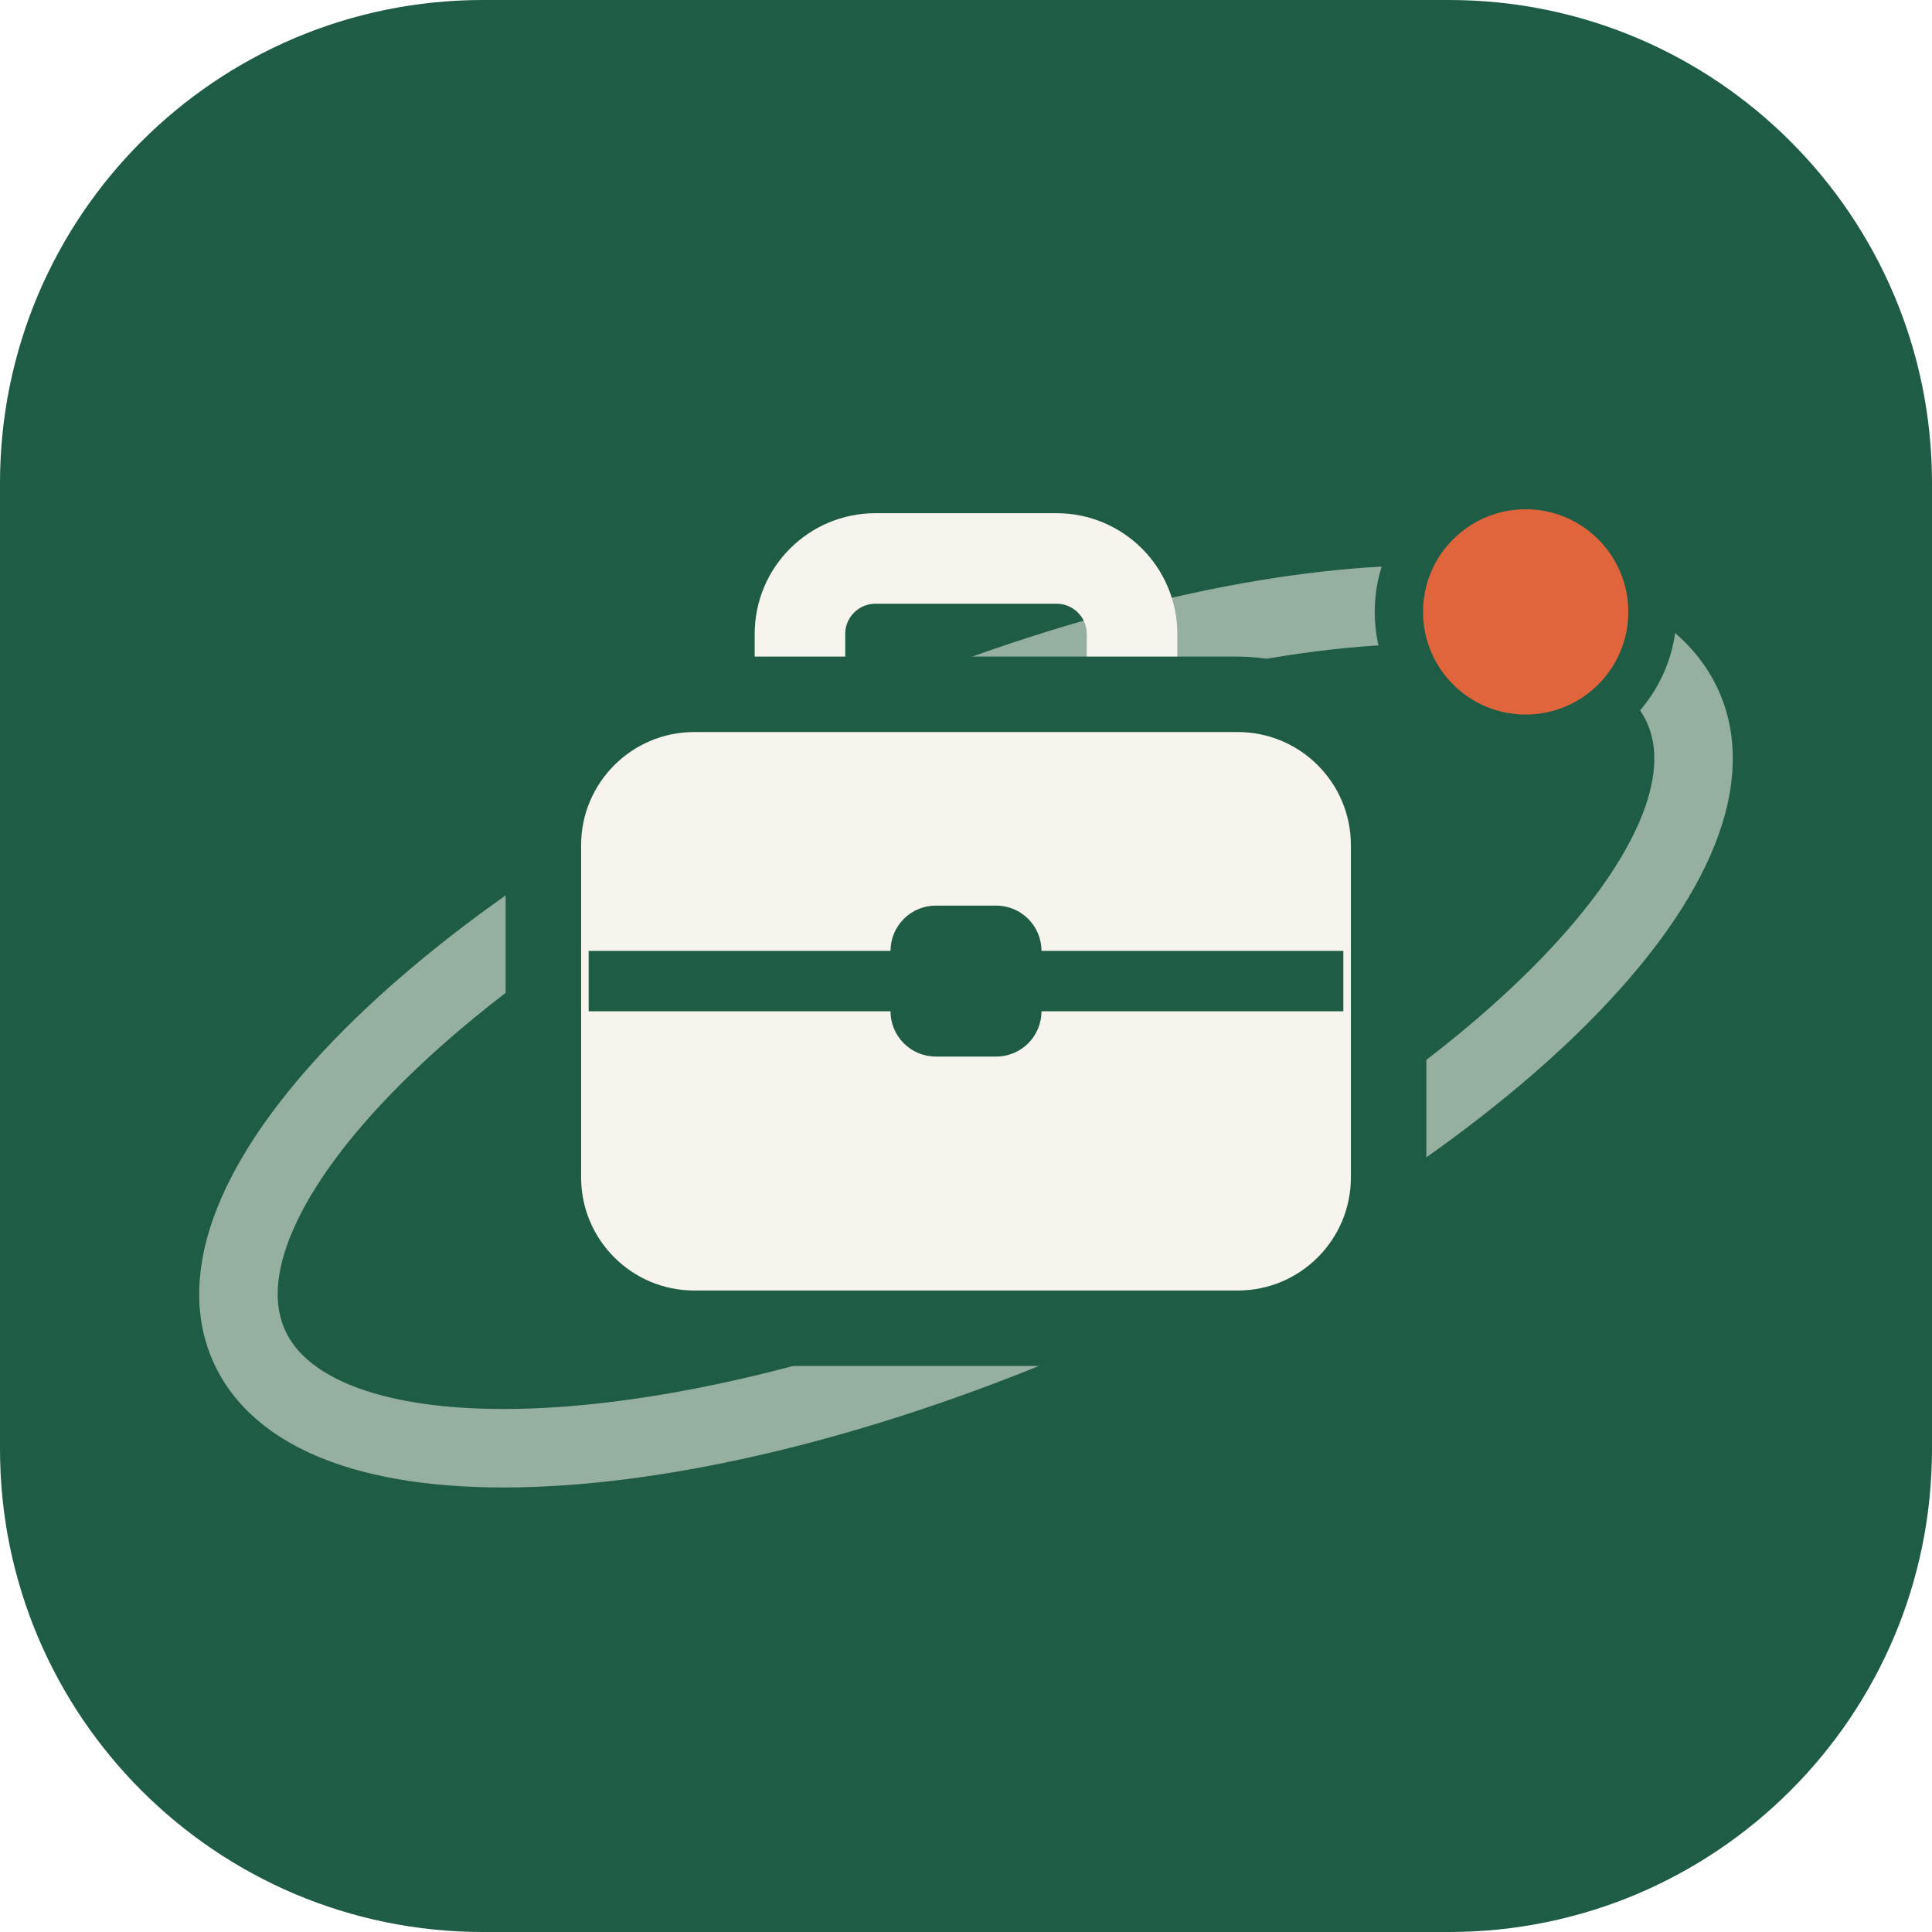
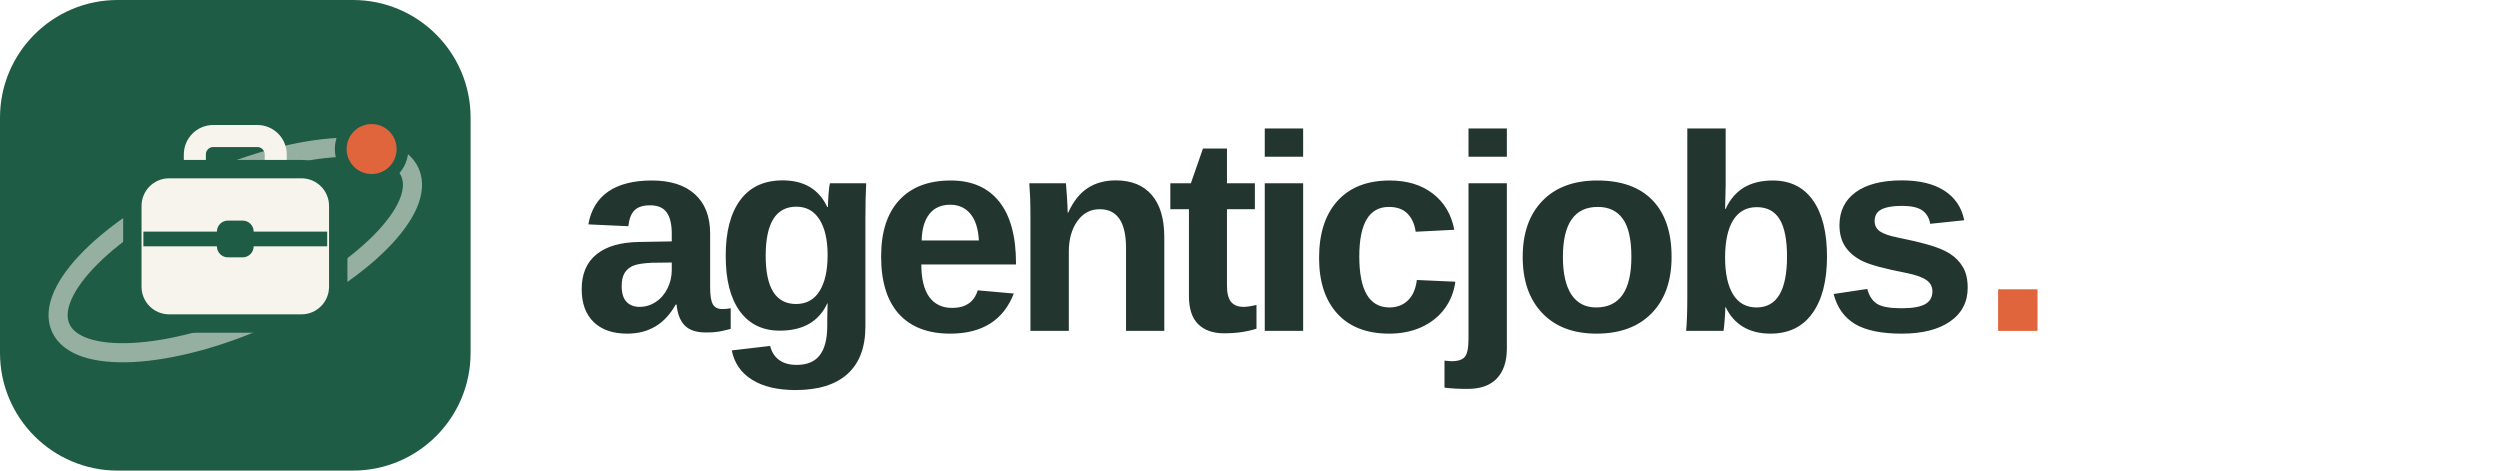
- <svg xmlns="http://www.w3.org/2000/svg" viewBox="0 0 64 64" role="img" aria-label="agenticjobs">
+ <svg xmlns="http://www.w3.org/2000/svg" viewBox="0 0 340 64" role="img" aria-label="agenticjobs">
  <rect width="64" height="64" rx="16" fill="#1f5c45" />
  <ellipse cx="32" cy="34" rx="26" ry="10" transform="rotate(-24 32 34)" fill="none" stroke="#f6f4ed" stroke-width="2.6" opacity=".55" />
  <path d="M26.5 24v-3a2.5 2.5 0 0 1 2.5-2.5h6a2.5 2.5 0 0 1 2.5 2.5v3" fill="none" stroke="#f6f4ed" stroke-width="3" stroke-linecap="round" />
  <rect x="18" y="23" width="28" height="21" rx="5" fill="#f6f4ed" stroke="#1f5c45" stroke-width="2.5" />
  <path d="M19.5 32.5h25" stroke="#1f5c45" stroke-width="2" />
  <rect x="29.5" y="30" width="5" height="5" rx="1.5" fill="#1f5c45" />
  <circle cx="50.54" cy="20.27" r="4.2" fill="#e0643c" stroke="#1f5c45" stroke-width="1.6" />
+   <text x="78" y="45" font-family="Arial, Helvetica, sans-serif" font-size="38" font-weight="800" letter-spacing="-2" fill="#23352f">agenticjobs<tspan fill="#e0643c">.</tspan>
+   </text>
</svg>
